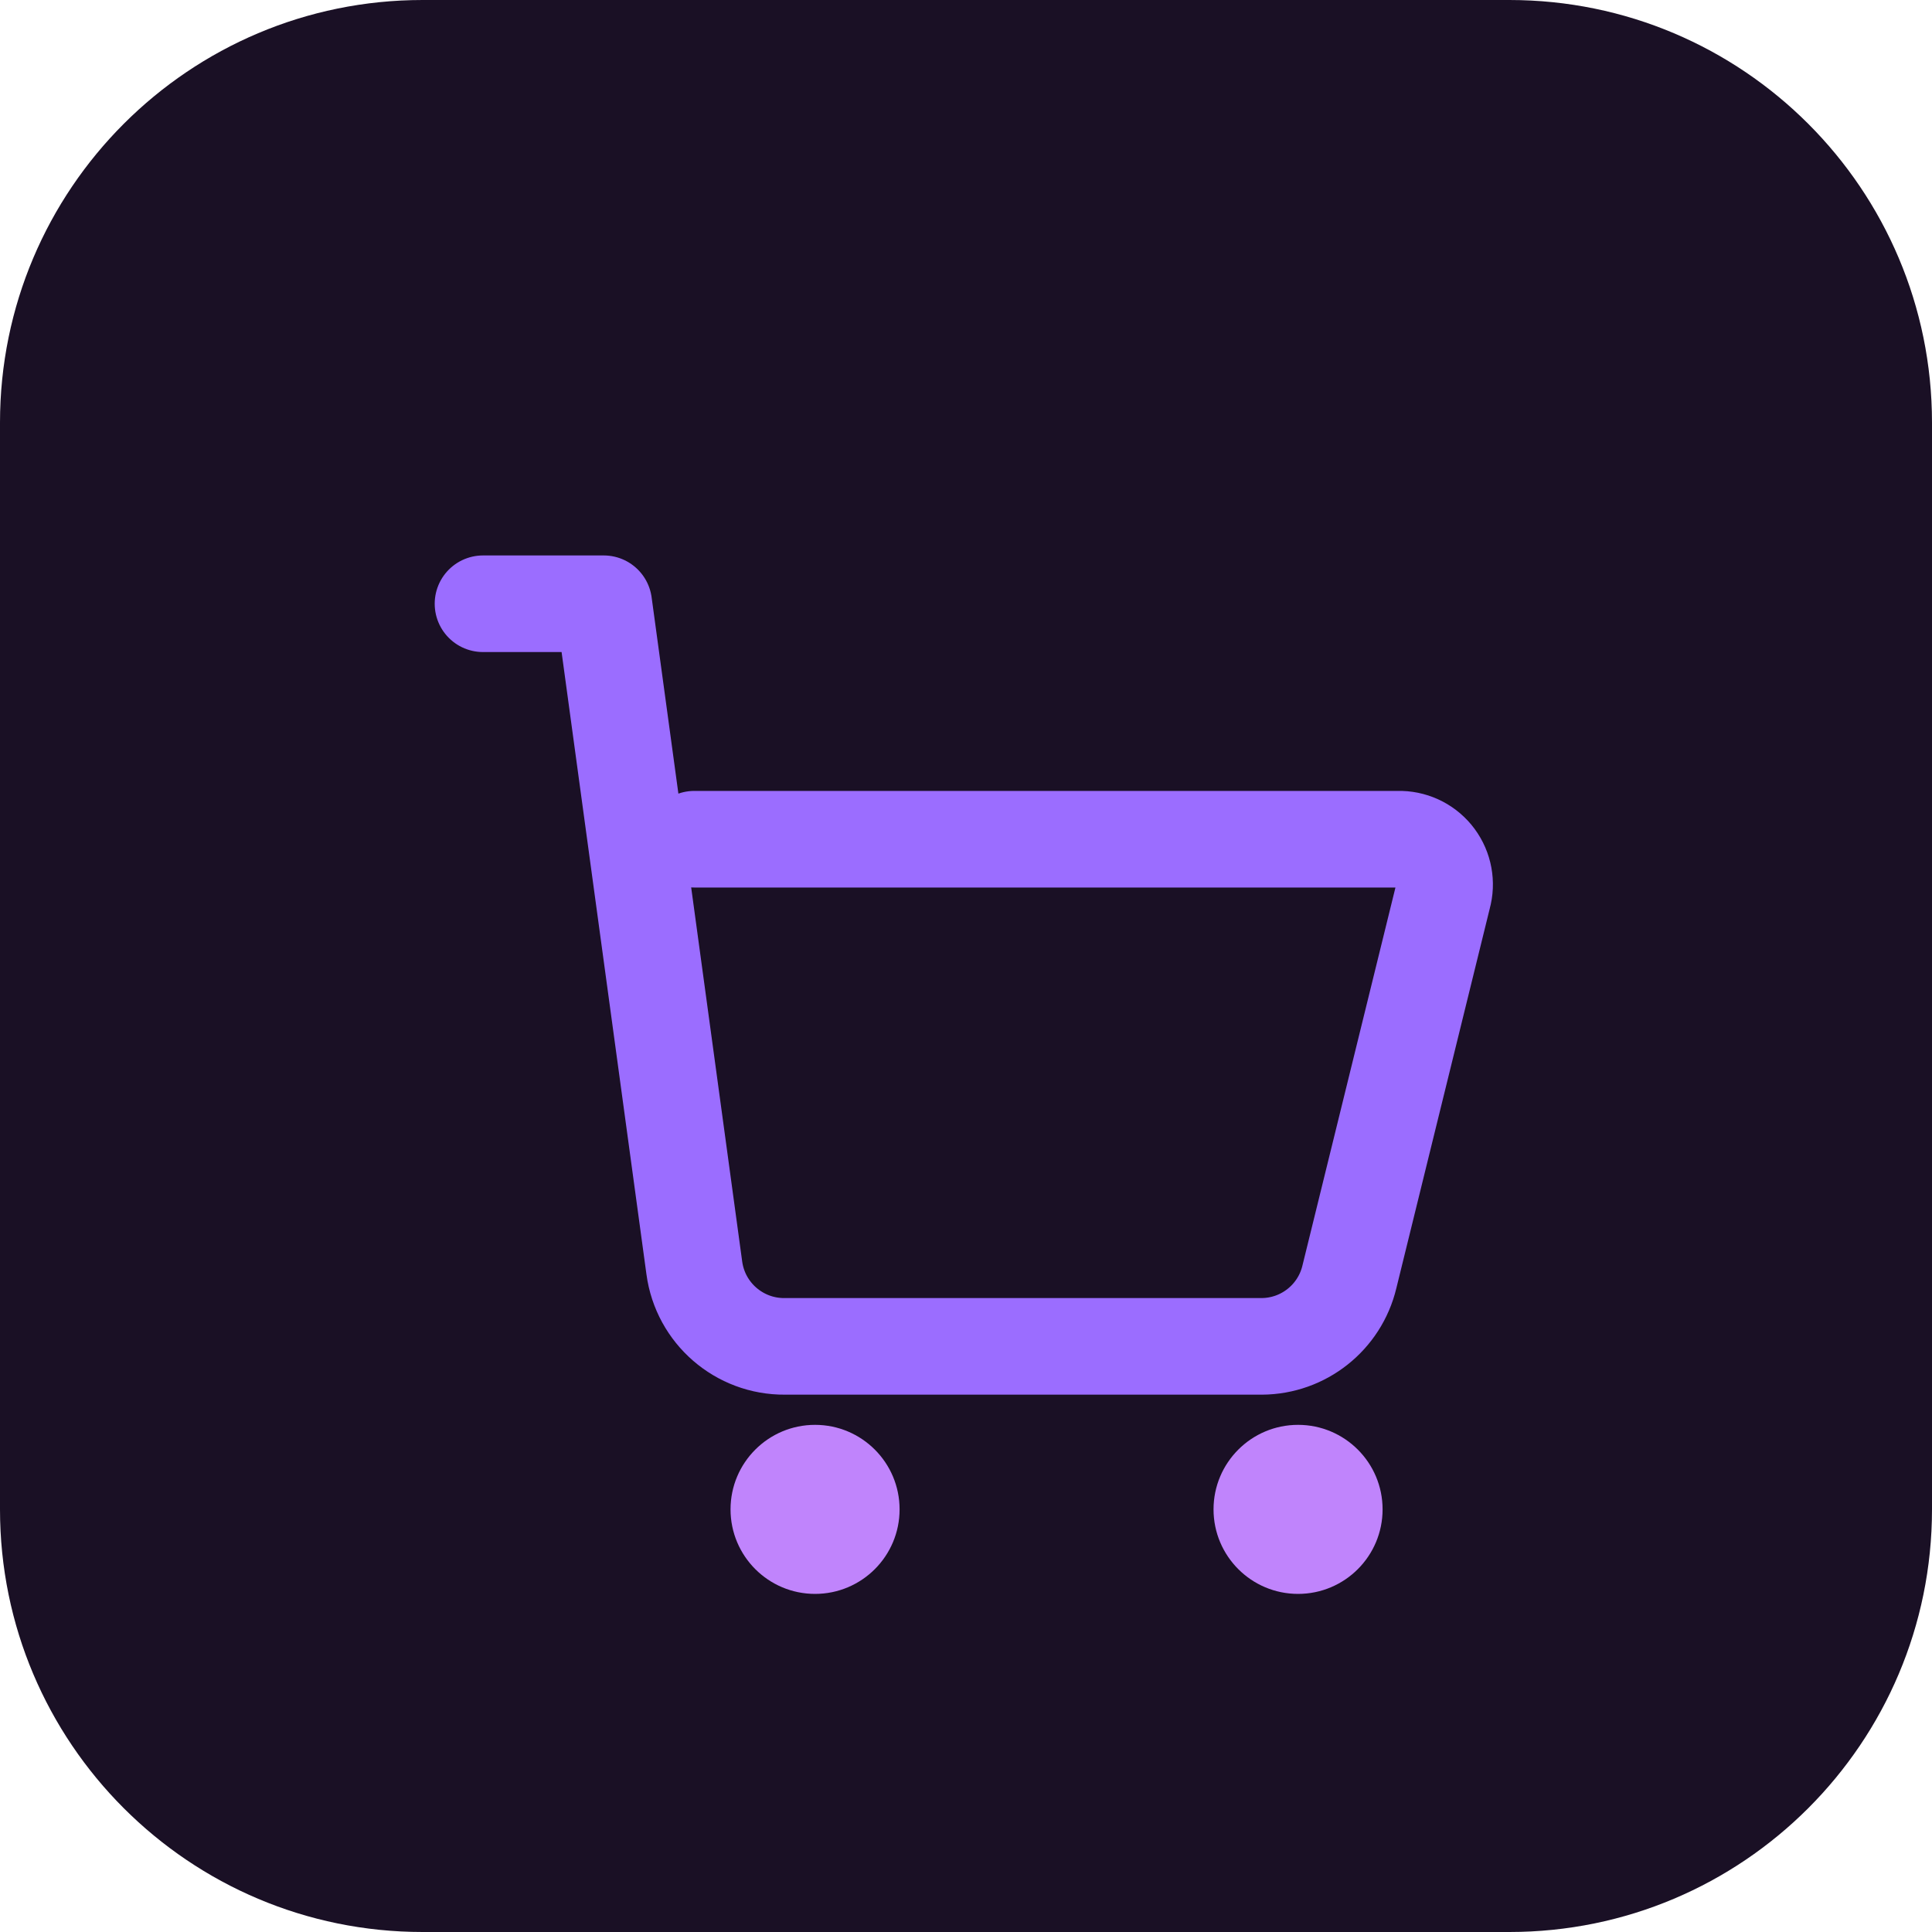
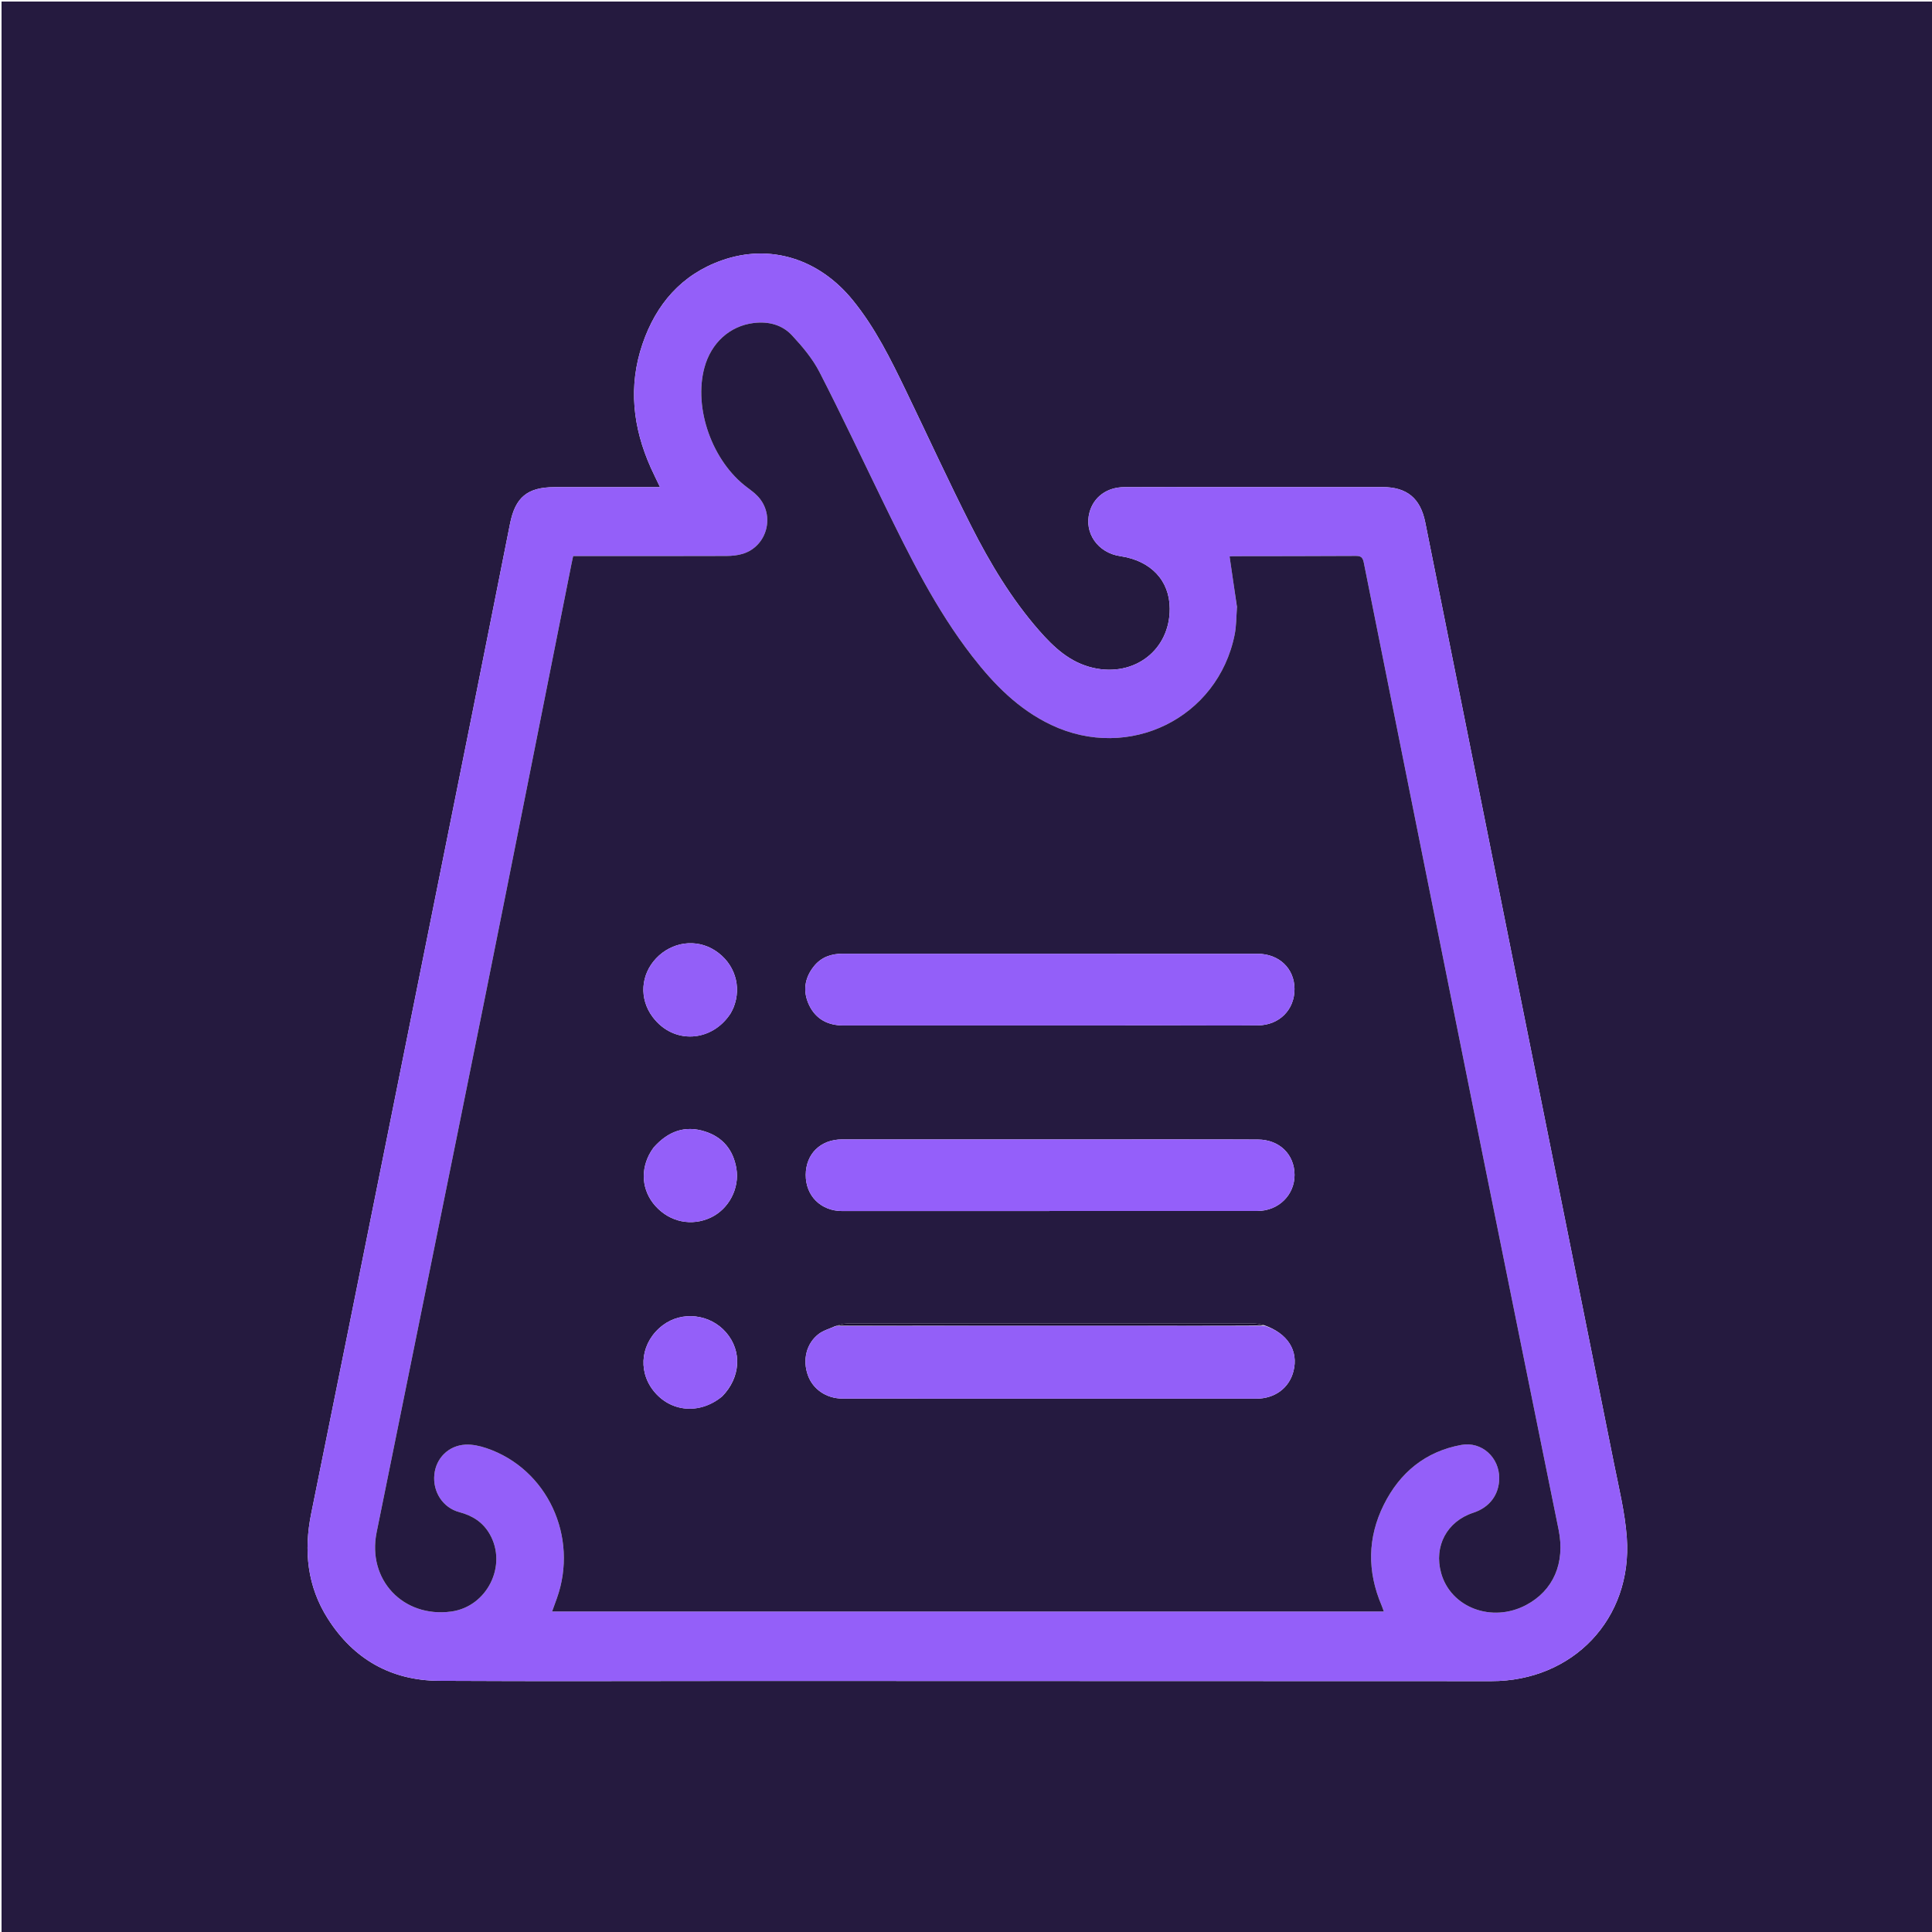
- <svg xmlns="http://www.w3.org/2000/svg" viewBox="0 0 64 64" width="64" height="64">
-   <rect width="64" height="64" rx="14" fill="#1a1025" />
-   <path d="M16 20h4l3 22a3 3 0 0 0 3 2.6h15.8a3 3 0 0 0 2.9-2.3l3.1-12.6a1.5 1.5 0 0 0-1.4-1.9H23" fill="none" stroke="#9b6dff" stroke-width="3.2" stroke-linecap="round" stroke-linejoin="round" />
-   <circle cx="27" cy="50" r="2.8" fill="#c084fc" />
-   <circle cx="43" cy="50" r="2.8" fill="#c084fc" />
+ <svg xmlns="http://www.w3.org/2000/svg" version="1.1" id="Layer_1" x="0px" y="0px" width="100%" viewBox="0 0 1254 1254" enable-background="new 0 0 1254 1254" xml:space="preserve">
+   <path fill="#251A3F" opacity="1" stroke="none" d=" M826,1255   C550.667,1255 275.833,1255 1,1255   C1,837 1,419 1,1   C419,1 837,1 1255,1   C1255,419 1255,837 1255,1255   C1112.167,1255 969.333,1255 826,1255  M486.5,1091.037   C647,1091.076 807.501,1091.081 968.001,1091.172   C1020.945,1091.202 1059.728,1050.684 1055.894,997.875   C1054.718,981.688 1050.741,965.668 1047.543,949.672   C1027.069,847.246 1006.437,744.853 985.892,642.441   C965.605,541.316 945.365,440.181 925.091,339.053   C921.941,323.34 913.16,316.136 897.213,316.132   C860.046,316.123 822.88,316.132 785.713,316.138   C767.047,316.14 748.38,316.081 729.714,316.184   C718.456,316.246 709.893,322.565 707.183,332.481   C703.521,345.88 712.572,358.84 727.079,360.966   C746.984,363.884 759.147,376.752 759.241,394.995   C759.379,421.851 736.33,439.617 709.535,433.482   C694.533,430.048 684.053,420.235 674.401,409.204   C656.492,388.738 642.619,365.537 630.397,341.457   C615.705,312.507 602.185,282.963 588.062,253.723   C578.128,233.157 568.02,212.646 553.483,194.808   C531.515,167.851 499.75,157.958 468.466,169.006   C442.314,178.24 425.805,197.509 417.022,223.271   C407.699,250.613 410.722,277.466 422.399,303.563   C424.201,307.589 426.192,311.531 428.416,316.182   C424.156,316.182 420.838,316.182 417.52,316.182   C398.353,316.18 379.187,316.147 360.02,316.185   C342.315,316.22 334.472,322.688 331.026,339.987   C322.986,380.351 314.999,420.725 306.905,461.078   C288.263,554.015 269.583,646.944 250.892,739.872   C234.631,820.712 218.425,901.562 201.996,982.368   C197.072,1006.592 199.383,1029.572 212.793,1050.642   C229.532,1076.942 253.867,1090.787 285.002,1090.961   C351.833,1091.334 418.667,1091.05 486.5,1091.037  z" />
+   <path fill="#945FF9" opacity="1" stroke="none" d=" M486,1091.036   C418.667,1091.05 351.833,1091.334 285.002,1090.961   C253.867,1090.787 229.532,1076.942 212.793,1050.642   C199.383,1029.572 197.072,1006.592 201.996,982.368   C218.425,901.562 234.631,820.712 250.892,739.872   C269.583,646.944 288.263,554.015 306.905,461.078   C314.999,420.725 322.986,380.351 331.026,339.987   C334.472,322.688 342.315,316.22 360.02,316.185   C379.187,316.147 398.353,316.18 417.52,316.182   C420.838,316.182 424.156,316.182 428.416,316.182   C426.192,311.531 424.201,307.589 422.399,303.563   C410.722,277.466 407.699,250.613 417.022,223.271   C425.805,197.509 442.314,178.24 468.466,169.006   C499.75,157.958 531.515,167.851 553.483,194.808   C568.02,212.646 578.128,233.157 588.062,253.723   C602.185,282.963 615.705,312.507 630.397,341.457   C642.619,365.537 656.492,388.738 674.401,409.204   C684.053,420.235 694.533,430.048 709.535,433.482   C736.33,439.617 759.379,421.851 759.241,394.995   C759.147,376.752 746.984,363.884 727.079,360.966   C712.572,358.84 703.521,345.88 707.183,332.481   C709.893,322.565 718.456,316.246 729.714,316.184   C748.38,316.081 767.047,316.14 785.713,316.138   C822.88,316.132 860.046,316.123 897.213,316.132   C913.16,316.136 921.941,323.34 925.091,339.053   C945.365,440.181 965.605,541.316 985.892,642.441   C1006.437,744.853 1027.069,847.246 1047.543,949.672   C1050.741,965.668 1054.718,981.688 1055.894,997.875   C1059.728,1050.684 1020.945,1091.202 968.001,1091.172   C807.501,1091.081 647,1091.076 486,1091.036  M802.887,394.519   C802.414,400.32 802.516,406.236 801.379,411.904   C790.491,466.178 732.714,494.472 682.272,470.495   C661.036,460.4 645.2,444.22 631.077,426.014   C607.421,395.517 590.47,361.139 573.658,326.686   C559.78,298.245 546.344,269.578 531.874,241.442   C527.391,232.724 520.757,224.863 514.016,217.626   C507.6,210.74 498.741,208.485 489.223,209.647   C473.704,211.542 461.56,222.516 457.204,238.647   C450.06,265.107 462.354,299.499 484.934,316.354   C487.329,318.142 489.78,319.946 491.82,322.107   C503.288,334.253 498.131,354.433 482.199,359.428   C478.774,360.502 474.997,360.843 471.38,360.856   C440.049,360.968 408.717,360.928 377.385,360.934   C375.616,360.934 373.846,360.934 372.002,360.934   C371.531,363.167 371.173,364.785 370.849,366.409   C352.081,460.522 333.459,554.664 314.514,648.741   C291.292,764.06 267.764,879.317 244.449,994.617   C238.232,1025.363 261.672,1050.16 292.794,1046.021   C316.165,1042.913 329.539,1016.072 317.854,995.718   C313.442,988.032 306.719,983.742 298.214,981.498   C287.445,978.656 280.786,968.292 281.924,957.072   C282.999,946.482 291.079,938.261 302.079,937.671   C306.588,937.429 311.396,938.494 315.732,939.958   C355.174,953.274 375.778,997.491 361.396,1037.558   C360.42,1040.277 359.424,1042.989 358.34,1045.974   C538.611,1045.974 718.188,1045.974 898.206,1045.974   C897.616,1044.362 897.228,1043.135 896.726,1041.957   C887.358,1019.975 887.573,998.012 898.19,976.683   C908.572,955.823 925.206,942.102 948.474,937.86   C961.785,935.434 973.224,946.018 973.098,959.557   C973,970.187 966.799,978.423 956.315,981.848   C939.145,987.458 930.524,1003.604 935.394,1021.029   C941.666,1043.469 968.343,1053.518 990.518,1041.794   C1008.237,1032.426 1016.023,1014.518 1011.655,992.935   C995.293,912.094 978.826,831.275 962.538,750.42   C936.68,622.054 910.922,493.668 885.216,365.272   C884.581,362.103 883.623,360.804 880.174,360.825   C853.51,360.992 826.845,360.959 800.18,361.008   C799.124,361.01 798.068,361.224 798.083,361.222   C799.726,372.288 801.306,382.92 802.887,394.519  z" />
+   <path fill="#251A40" opacity="1" stroke="none" d=" M802.886,394.036   C801.306,382.92 799.726,372.288 798.083,361.222   C798.068,361.224 799.124,361.01 800.18,361.008   C826.845,360.959 853.51,360.992 880.174,360.825   C883.623,360.804 884.581,362.103 885.216,365.272   C910.922,493.668 936.68,622.054 962.538,750.42   C978.826,831.275 995.293,912.094 1011.655,992.935   C1016.023,1014.518 1008.237,1032.426 990.518,1041.794   C968.343,1053.518 941.666,1043.469 935.394,1021.029   C930.524,1003.604 939.145,987.458 956.315,981.848   C966.799,978.423 973,970.187 973.098,959.557   C973.224,946.018 961.785,935.434 948.474,937.86   C925.206,942.102 908.572,955.823 898.19,976.683   C887.573,998.012 887.358,1019.975 896.726,1041.957   C897.228,1043.135 897.616,1044.362 898.206,1045.974   C718.188,1045.974 538.611,1045.974 358.34,1045.974   C359.424,1042.989 360.42,1040.277 361.396,1037.558   C375.778,997.491 355.174,953.274 315.732,939.958   C311.396,938.494 306.588,937.429 302.079,937.671   C291.079,938.261 282.999,946.482 281.924,957.072   C280.786,968.292 287.445,978.656 298.214,981.498   C306.719,983.742 313.442,988.032 317.854,995.718   C329.539,1016.072 316.165,1042.913 292.794,1046.021   C261.672,1050.16 238.232,1025.363 244.449,994.617   C267.764,879.317 291.292,764.06 314.514,648.741   C333.459,554.664 352.081,460.522 370.849,366.409   C371.173,364.785 371.531,363.167 372.002,360.934   C373.846,360.934 375.616,360.934 377.385,360.934   C408.717,360.928 440.049,360.968 471.38,360.856   C474.997,360.843 478.774,360.502 482.199,359.428   C498.131,354.433 503.288,334.253 491.82,322.107   C489.78,319.946 487.329,318.142 484.934,316.354   C462.354,299.499 450.06,265.107 457.204,238.647   C461.56,222.516 473.704,211.542 489.223,209.647   C498.741,208.485 507.6,210.74 514.016,217.626   C520.757,224.863 527.391,232.724 531.874,241.442   C546.344,269.578 559.78,298.245 573.658,326.686   C590.47,361.139 607.421,395.517 631.077,426.014   C645.2,444.22 661.036,460.4 682.272,470.495   C732.714,494.472 790.491,466.178 801.379,411.904   C802.516,406.236 802.414,400.32 802.886,394.036  M541.987,860.804   C538.399,862.465 534.36,863.542 531.31,865.899   C523.327,872.068 520.836,882.694 524.357,892.6   C527.597,901.714 536.34,907.765 546.89,907.782   C587.384,907.849 627.878,907.807 668.372,907.813   C717.365,907.821 766.358,907.854 815.351,907.839   C827.454,907.835 836.748,900.926 839.538,890.04   C842.957,876.704 835.788,865.344 820.28,860.063   C818.187,859.713 816.094,859.057 814.001,859.055   C725.91,859 637.818,858.991 549.727,859.056   C547.314,859.057 544.902,859.925 541.987,860.804  M735.5,665.575   C745.665,665.575 755.83,665.572 765.995,665.573   C782.825,665.576 799.656,665.715 816.484,665.542   C830.398,665.4 840.291,655.359 840.226,641.879   C840.163,628.615 830.236,619.123 816.328,619.07   C808.33,619.04 800.331,619.071 792.333,619.07   C710.515,619.061 628.697,619.063 546.88,619.025   C539.463,619.022 533.043,621.281 528.333,627.122   C522.11,634.84 520.949,643.595 525.197,652.44   C529.572,661.549 537.435,665.612 547.536,665.605   C609.858,665.567 672.179,665.577 735.5,665.575  M766.541,739.541   C693.219,739.537 619.898,739.505 546.576,739.552   C532.556,739.562 523.057,748.965 522.977,762.532   C522.896,776.157 532.729,786.051 546.707,786.055   C636.525,786.079 726.343,786.059 816.161,785.994   C829.832,785.984 840.312,775.629 840.25,762.549   C840.188,749.235 830.434,739.724 816.521,739.629   C800.192,739.517 783.861,739.563 766.541,739.541  M474.269,657.667   C474.87,656.48 475.559,655.328 476.059,654.1   C481.688,640.266 476.809,625.121 464.115,616.938   C451.925,609.079 436.13,611.193 425.848,622.06   C415.827,632.651 414.739,648.24 423.614,660.085   C437.222,678.245 462.205,676.377 474.269,657.667  M468.79,906.304   C480.733,894.108 481.764,876.974 471.283,864.863   C460.89,852.853 442.688,850.76 430.239,860.143   C416.256,870.681 413.551,889.089 424.013,902.505   C434.984,916.571 454.114,918.423 468.79,906.304  M424.253,744.807   C423.691,745.63 423.092,746.431 422.572,747.28   C415.359,759.052 416.493,772.869 425.479,782.85   C434.821,793.226 448.964,796.14 461.39,790.248   C473.009,784.739 480.121,771.424 477.967,758.438   C475.974,746.426 469.157,738.043 457.464,734.367   C444.48,730.285 433.62,734.304 424.253,744.807  z" />
+   <path fill="#935FF8" opacity="1" stroke="none" d=" M820.945,860.58   C835.788,865.344 842.957,876.704 839.538,890.04   C836.748,900.926 827.454,907.835 815.351,907.839   C766.358,907.854 717.365,907.821 668.372,907.813   C627.878,907.807 587.384,907.849 546.89,907.782   C536.34,907.765 527.597,901.714 524.357,892.6   C520.836,882.694 523.327,872.068 531.31,865.899   C534.36,863.542 538.399,862.465 542.764,860.646   C604.022,860.456 664.503,860.396 724.984,860.401   C756.971,860.403 788.958,860.517 820.945,860.58  z" />
+   <path fill="#935FF9" opacity="1" stroke="none" d=" M735,665.573   C672.179,665.577 609.858,665.567 547.536,665.605   C537.435,665.612 529.572,661.549 525.197,652.44   C520.949,643.595 522.11,634.84 528.333,627.122   C533.043,621.281 539.463,619.022 546.88,619.025   C628.697,619.063 710.515,619.061 792.333,619.07   C800.331,619.071 808.33,619.04 816.328,619.07   C830.236,619.123 840.163,628.615 840.226,641.879   C840.291,655.359 830.398,665.4 816.484,665.542   C799.656,665.715 782.825,665.576 765.995,665.573   C755.83,665.572 745.665,665.575 735,665.573  z" />
+   <path fill="#945FFA" opacity="1" stroke="none" d=" M767.035,739.541   C783.861,739.563 800.192,739.517 816.521,739.629   C830.434,739.724 840.188,749.235 840.25,762.549   C840.312,775.629 829.832,785.984 816.161,785.994   C726.343,786.059 636.525,786.079 546.707,786.055   C532.729,786.051 522.896,776.157 522.977,762.532   C523.057,748.965 532.556,739.562 546.576,739.552   C619.898,739.505 693.219,739.537 767.035,739.541  z" />
+   <path fill="#935FF8" opacity="1" stroke="none" d=" M474.078,657.98   C462.205,676.377 437.222,678.245 423.614,660.085   C414.739,648.24 415.827,632.651 425.848,622.06   C436.13,611.193 451.925,609.079 464.115,616.938   C476.809,625.121 481.688,640.266 476.059,654.1   C475.559,655.328 474.87,656.48 474.078,657.98  z" />
+   <path fill="#945FF9" opacity="1" stroke="none" d=" M468.528,906.546   C454.114,918.423 434.984,916.571 424.013,902.505   C413.551,889.089 416.256,870.681 430.239,860.143   C442.688,850.76 460.89,852.853 471.283,864.863   C481.764,876.974 480.733,894.108 468.528,906.546  z" />
+   <path fill="#945FF9" opacity="1" stroke="none" d=" M424.48,744.529   C433.62,734.304 444.48,730.285 457.464,734.367   C469.157,738.043 475.974,746.426 477.967,758.438   C480.121,771.424 473.009,784.739 461.39,790.248   C448.964,796.14 434.821,793.226 425.479,782.85   C416.493,772.869 415.359,759.052 422.572,747.28   C423.092,746.431 423.691,745.63 424.48,744.529  z" />
+   <path fill="#1A1031" opacity="1" stroke="none" d=" M820.613,860.322   C788.958,860.517 756.971,860.403 724.984,860.401   C664.503,860.396 604.022,860.456 543.015,860.438   C544.902,859.925 547.314,859.057 549.727,859.056   C637.818,858.991 725.91,859 814.001,859.055   C816.094,859.057 818.187,859.713 820.613,860.322  z" />
</svg>
